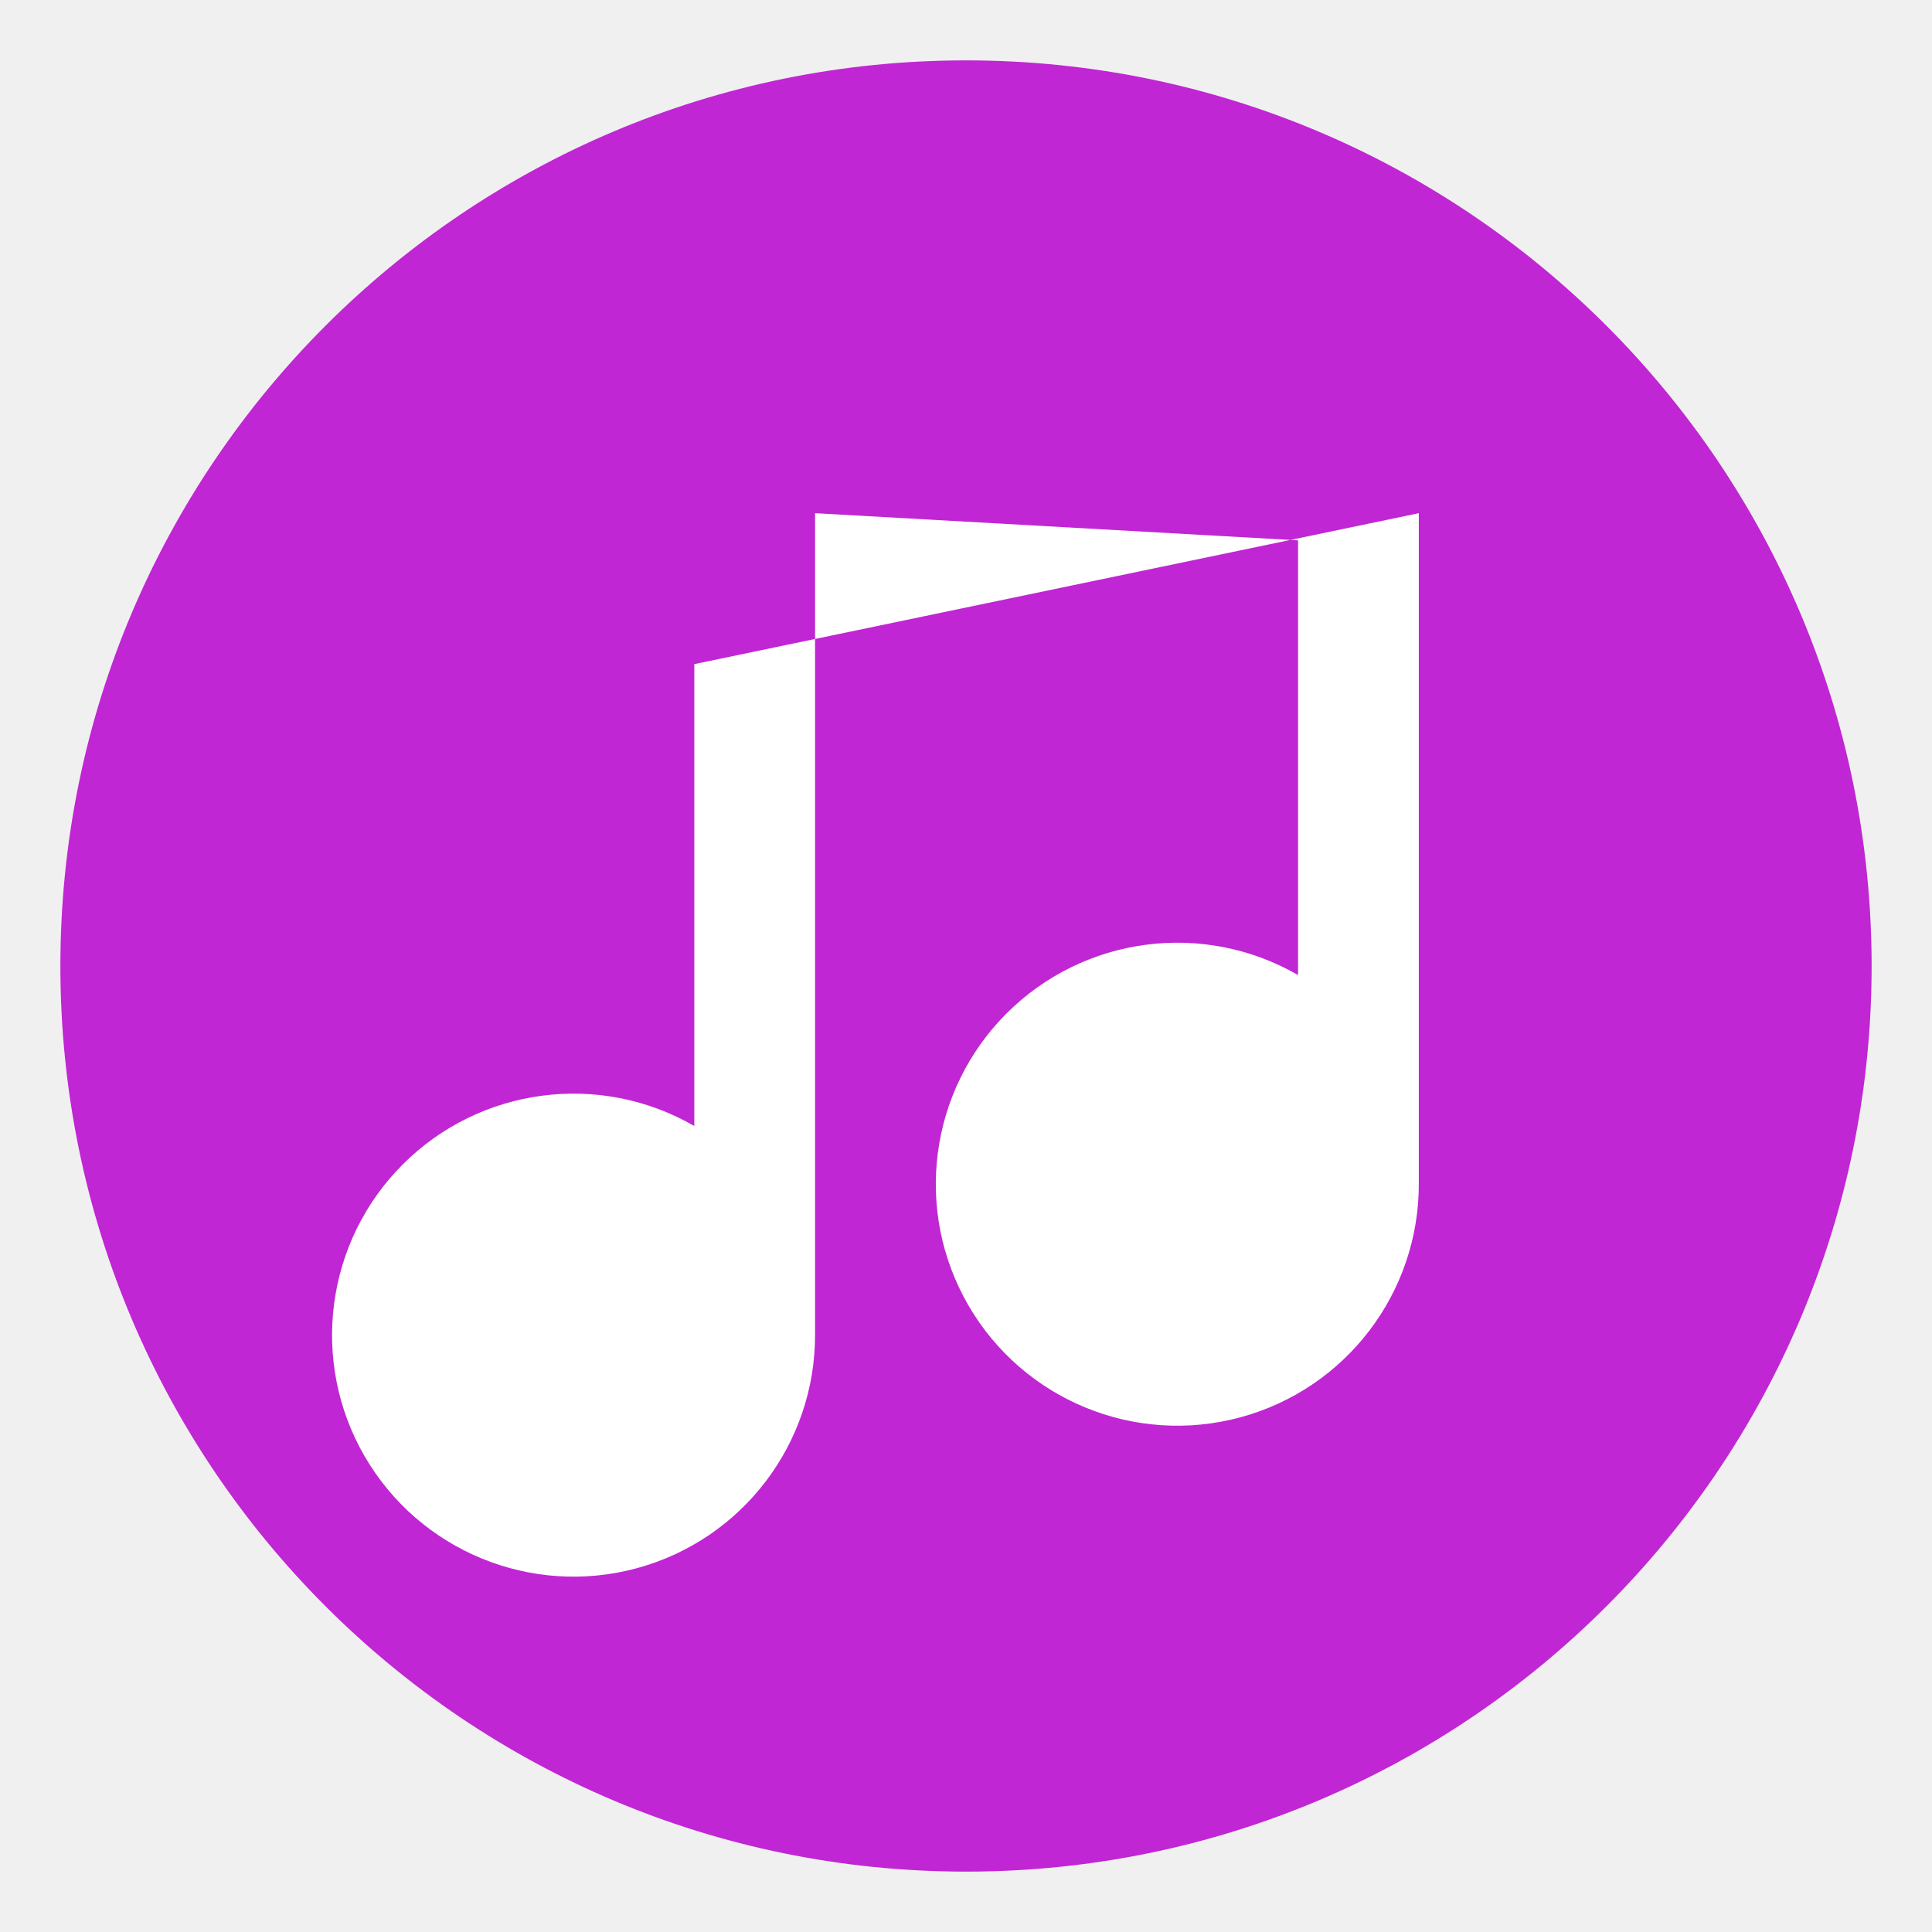
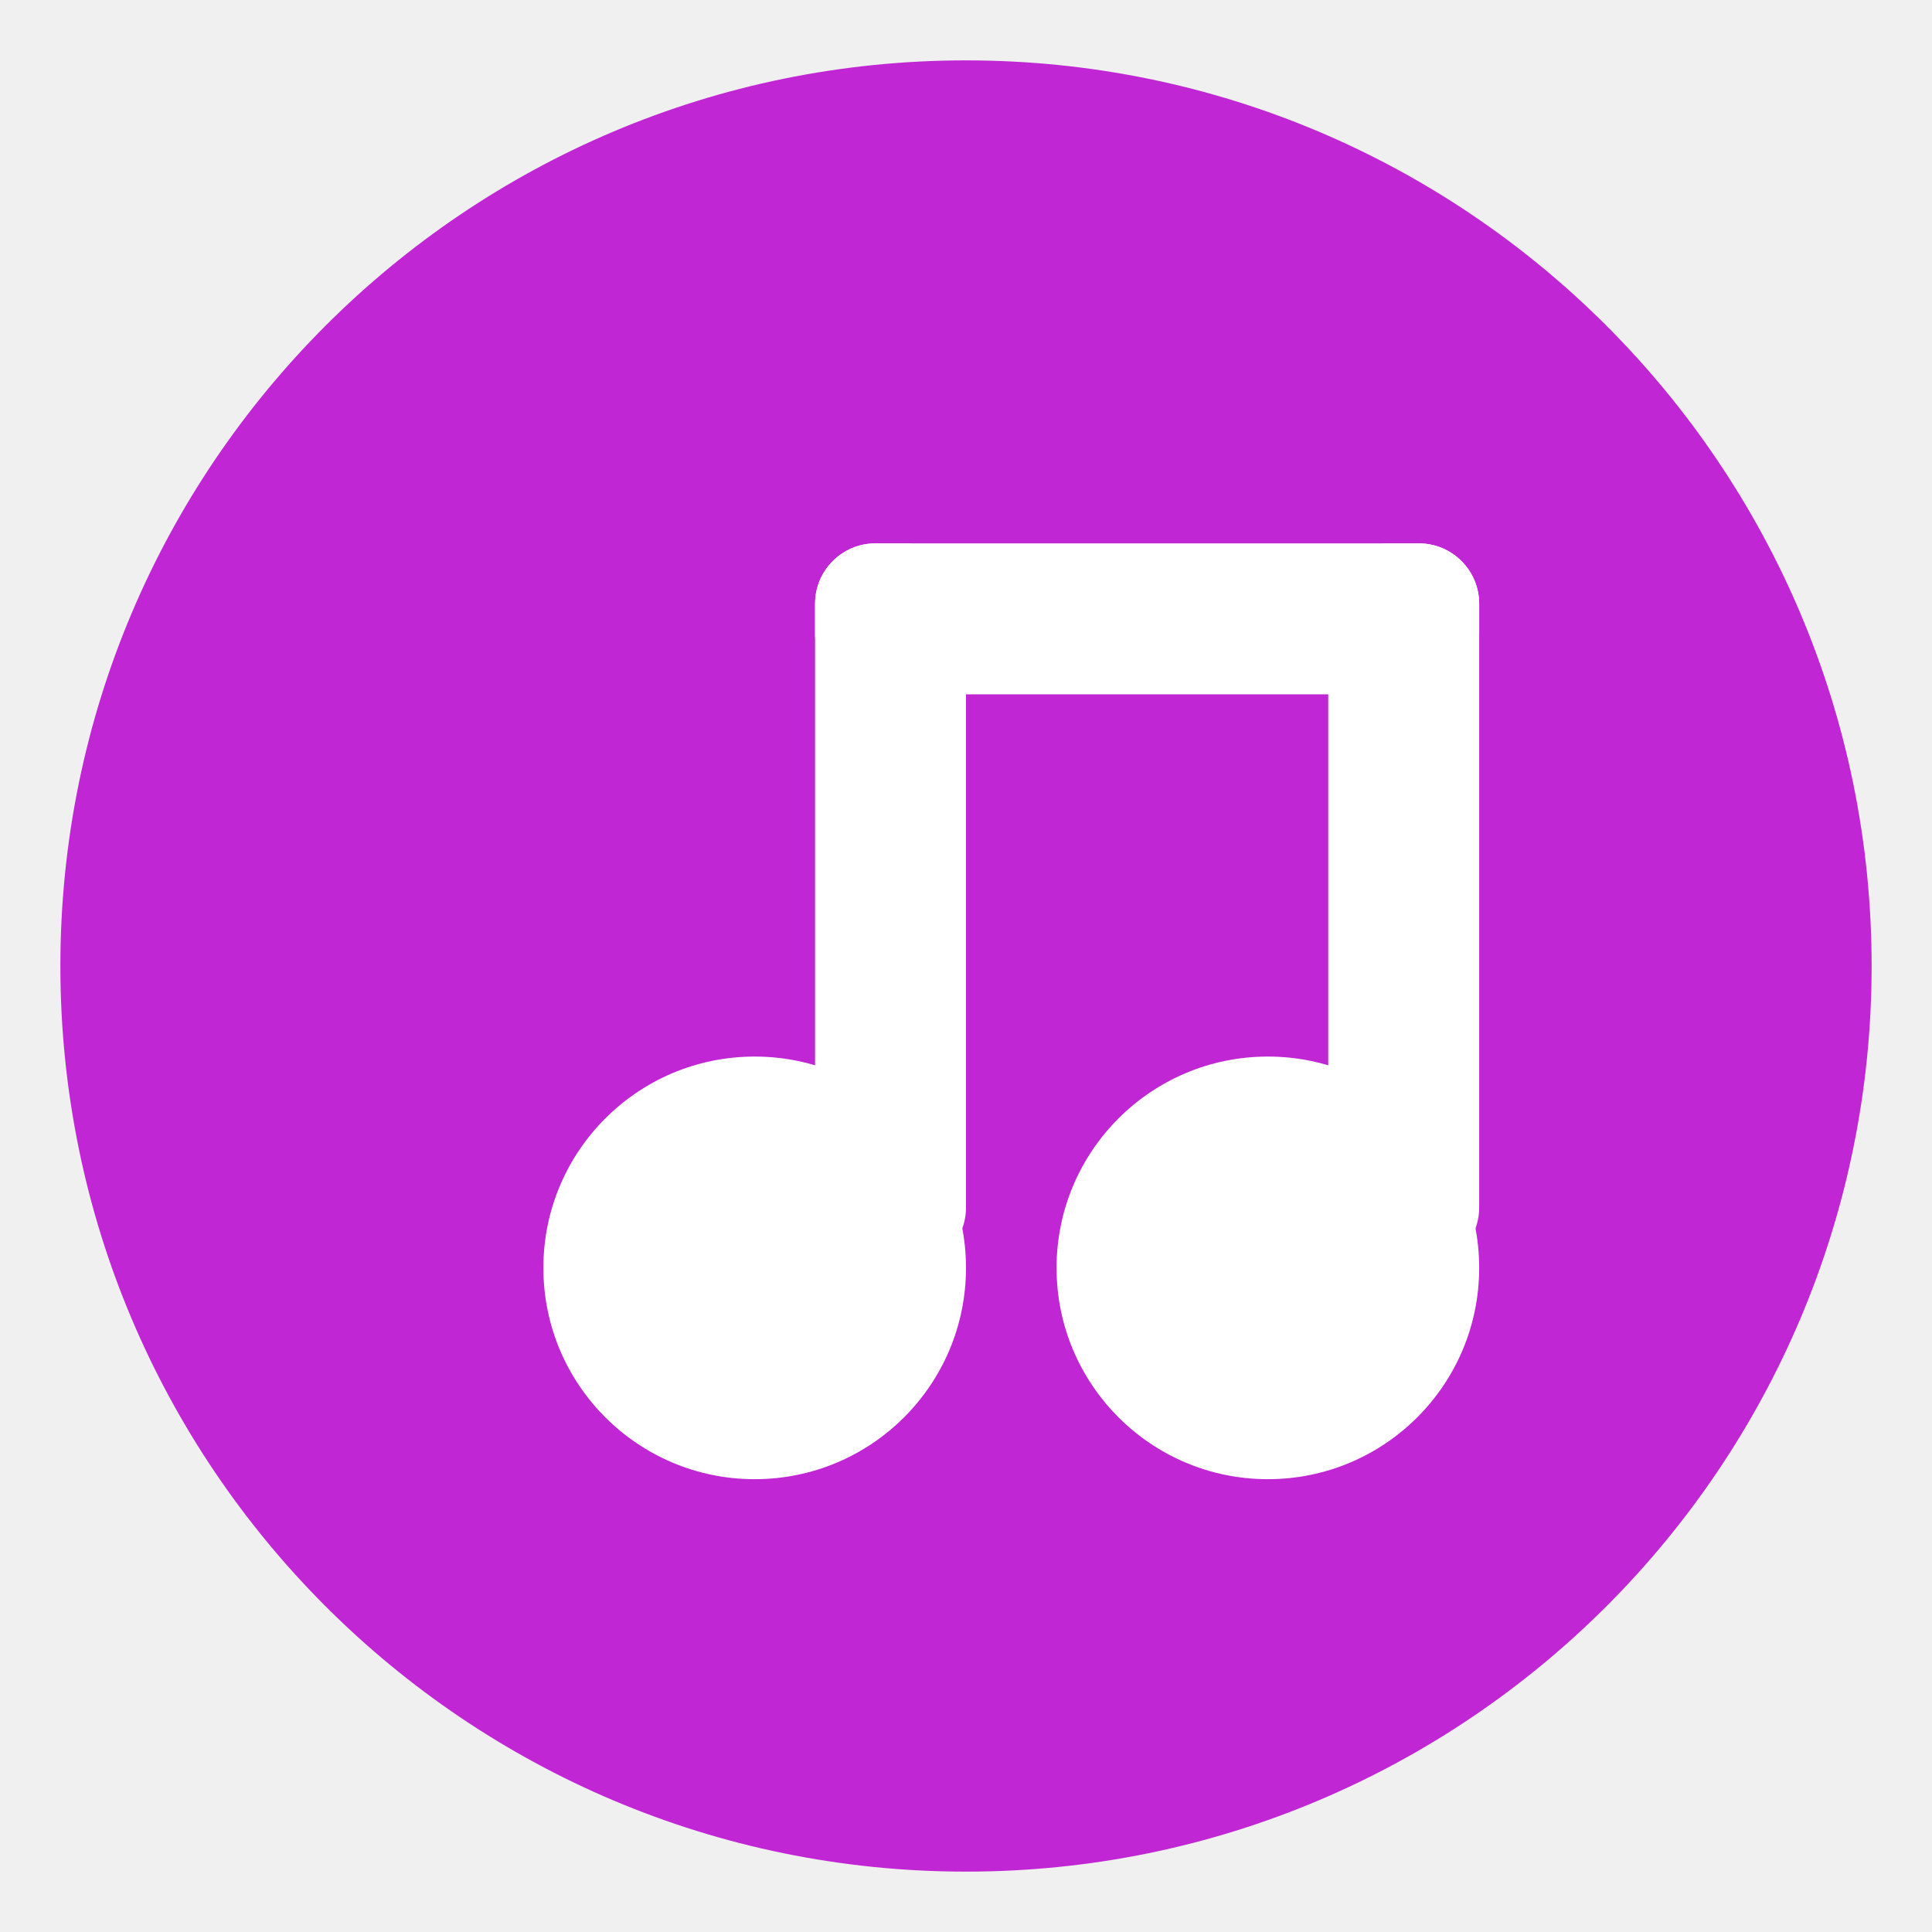
<svg xmlns="http://www.w3.org/2000/svg" viewBox="0 0 64 64">
  <circle cx="32" cy="32" r="30" fill="#c026d3" />
-   <path fill="#fff" d="M27 17v27.2a8 8 0 1 1-4-6.9V22l24-5v22.2a8 8 0 1 1-4-6.9V17.9z" />
+   <rect x="27" y="18" width="22" height="5" rx="2" fill="#fff" />
+   <rect x="27" y="18" width="5" height="24" rx="2" fill="#fff" />
+   <rect x="44" y="18" width="5" height="24" rx="2" fill="#fff" />
+   <circle cx="25" cy="42" r="7" fill="#fff" />
+   <circle cx="42" cy="42" r="7" fill="#fff" />
</svg>
